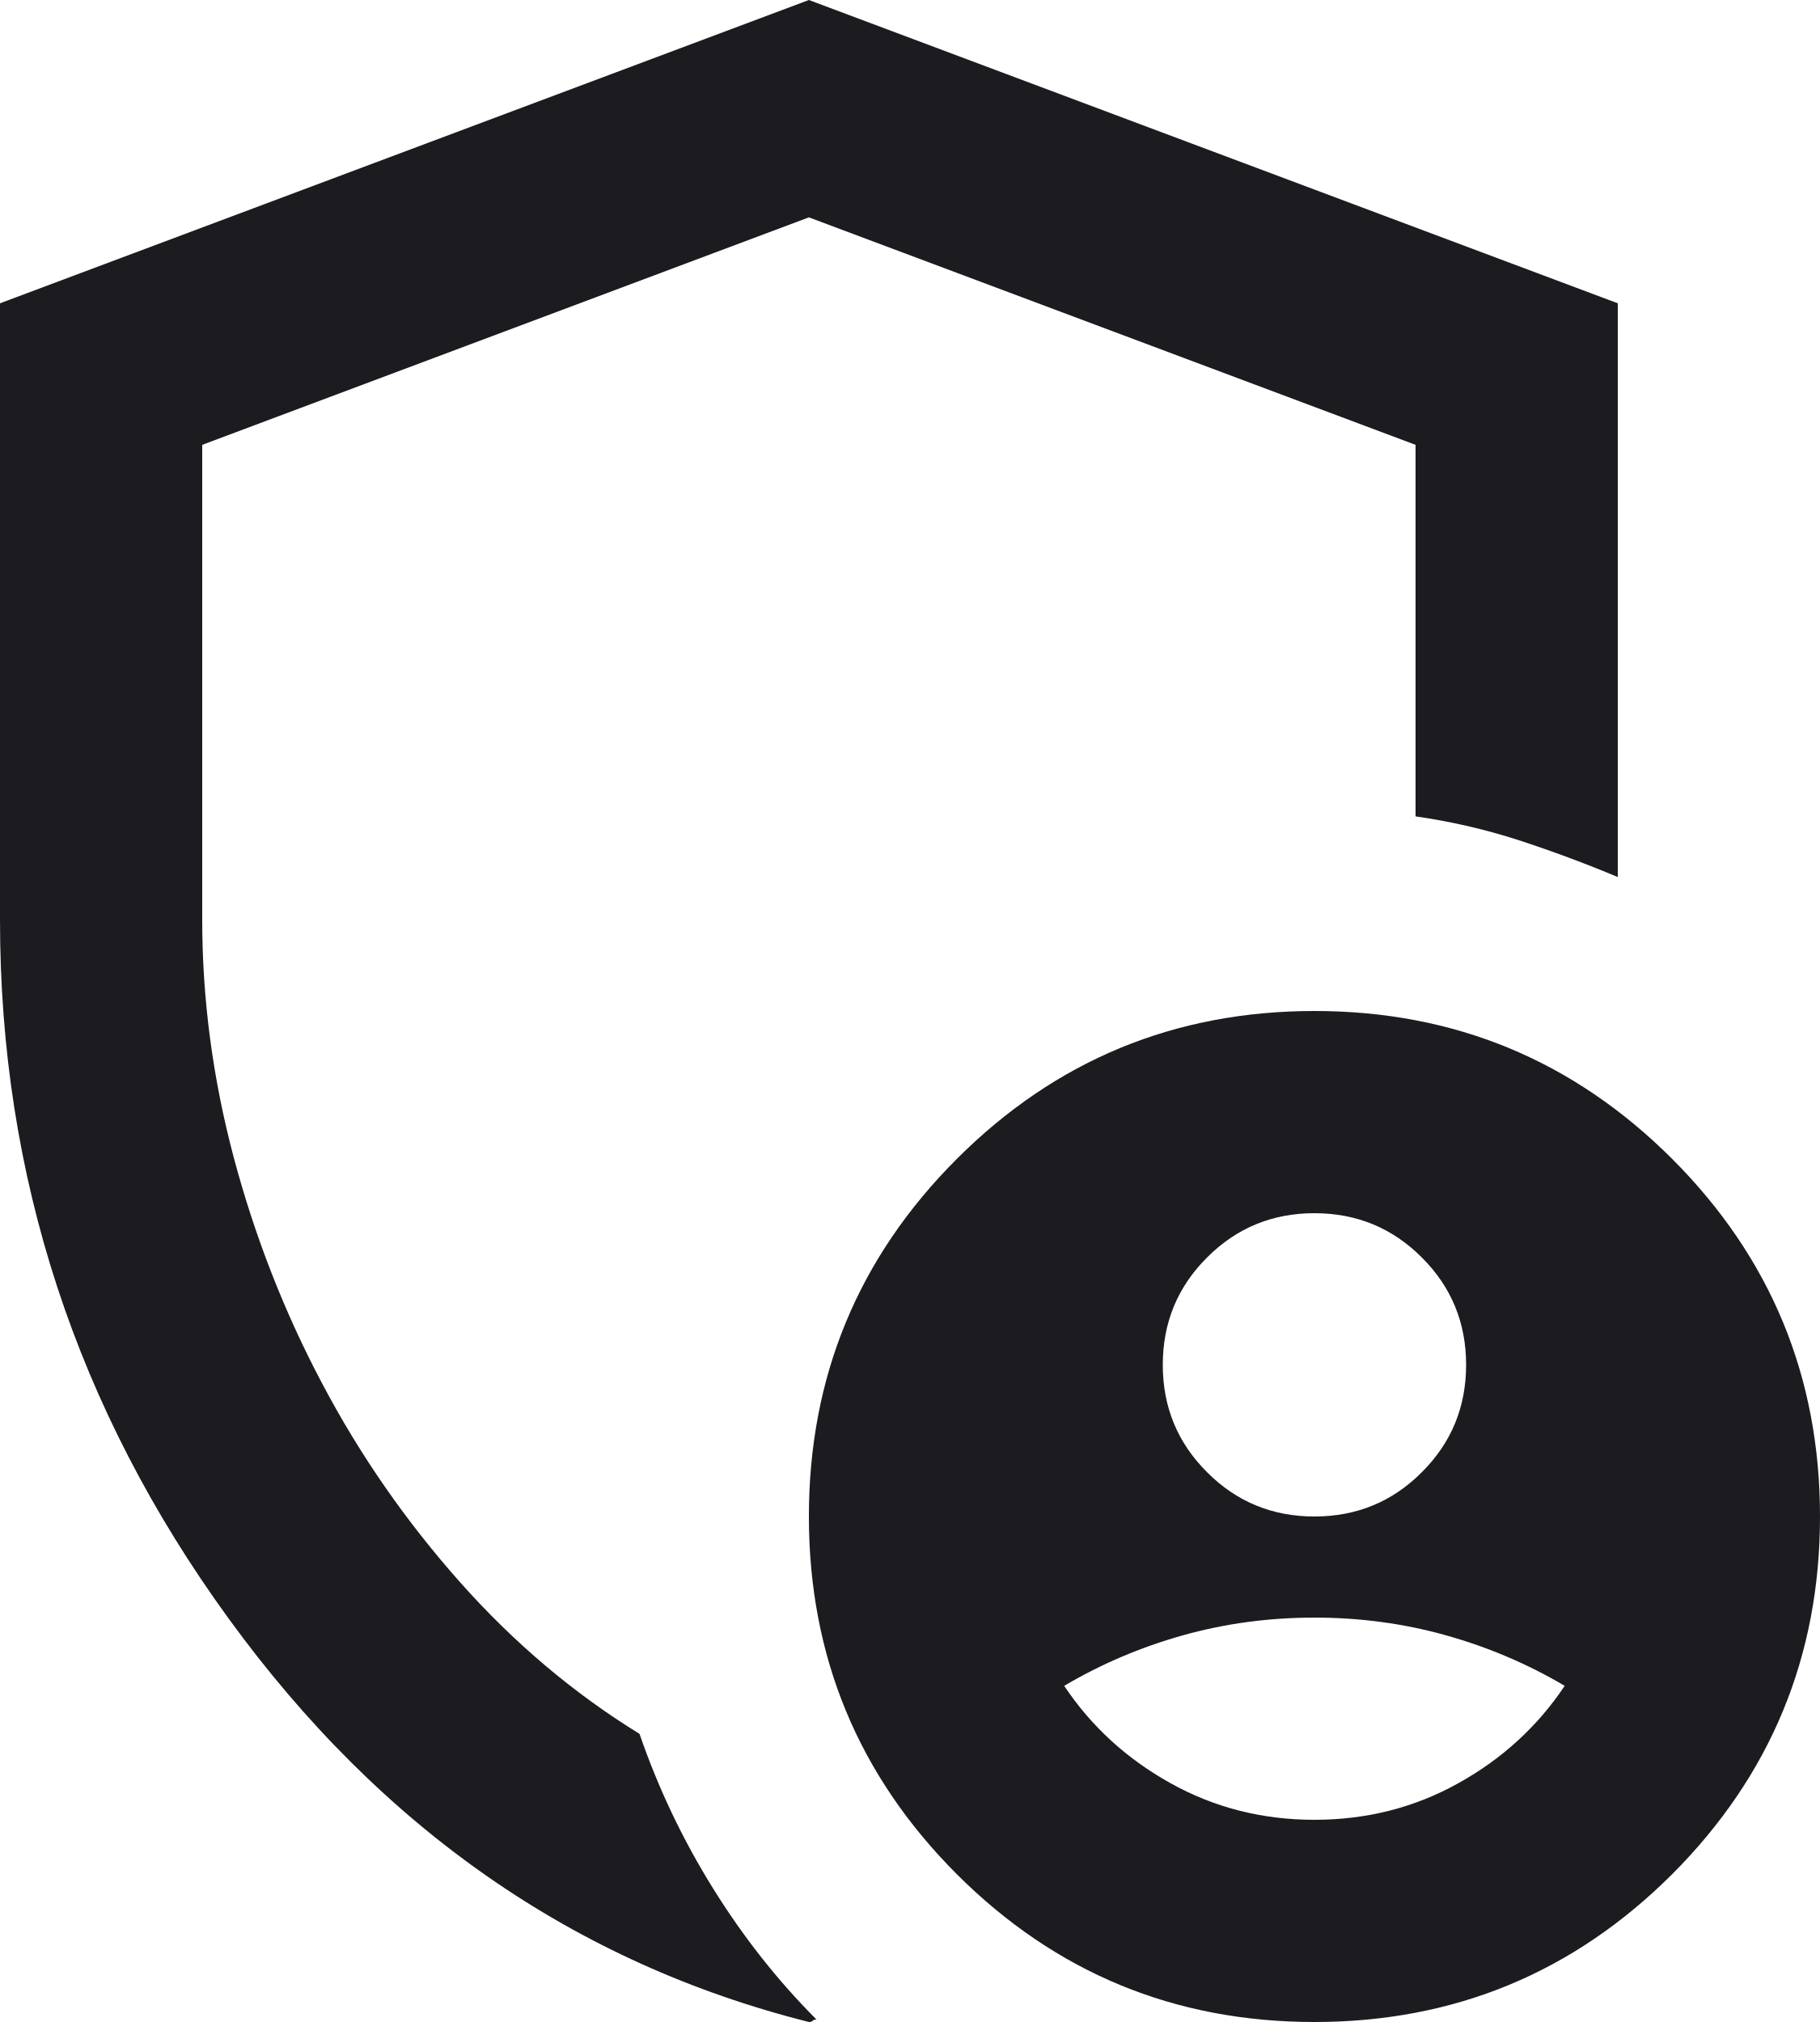
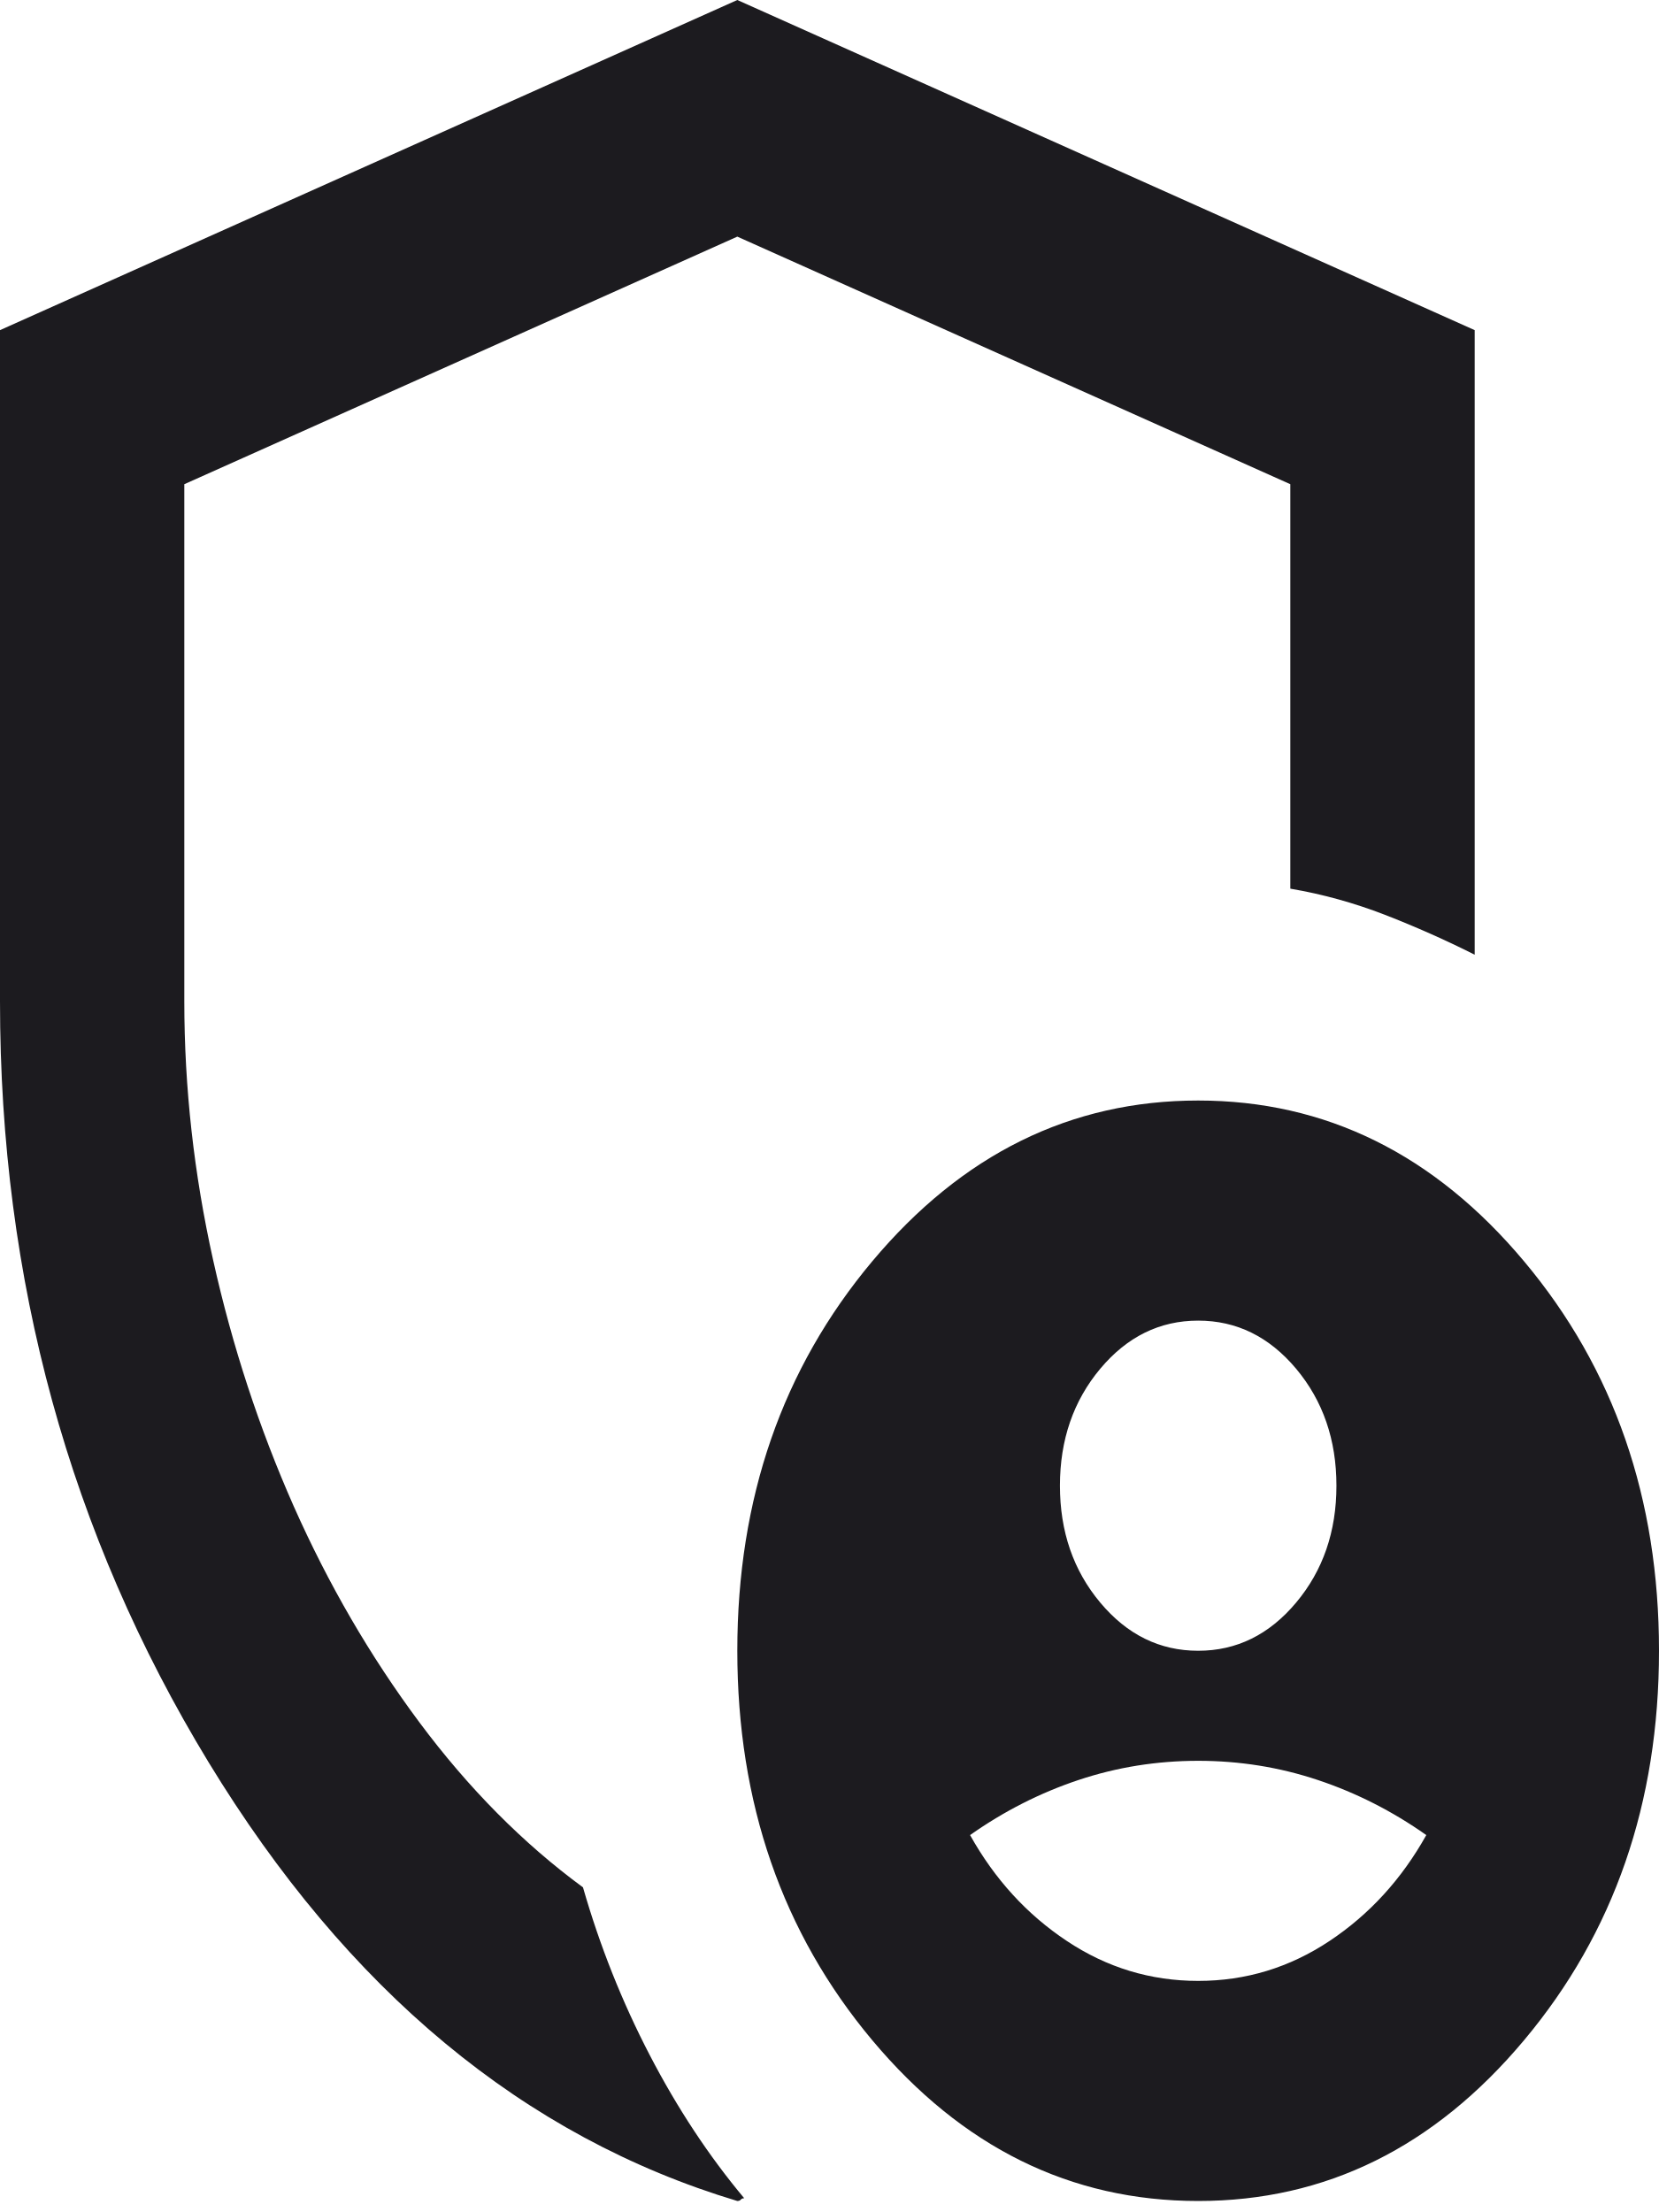
- <svg xmlns="http://www.w3.org/2000/svg" width="18" height="20" viewBox="0 0 18 20" fill="none">
-   <mask id="mask0_10_24" style="mask-type:alpha" maskUnits="userSpaceOnUse" x="-4" y="-2" width="24" height="24">
-     <rect x="-4" y="-2" width="24" height="24" fill="#D9D9D9" />
+ <svg xmlns="http://www.w3.org/2000/svg" width="30" height="40" viewBox="0 0 30 40" fill="none">
+   <mask id="mask0_7_479" style="mask-type:alpha" maskUnits="userSpaceOnUse" x="-7" y="-4" width="41" height="48">
+     <rect x="-6.667" y="-3.98" width="40" height="47.761" fill="#D9D9D9" />
  </mask>
-   <g mask="url(#mask0_10_24)">
-     <path d="M13 15C13.417 15 13.771 14.854 14.062 14.562C14.354 14.271 14.5 13.917 14.5 13.5C14.5 13.083 14.354 12.729 14.062 12.438C13.771 12.146 13.417 12 13 12C12.583 12 12.229 12.146 11.938 12.438C11.646 12.729 11.5 13.083 11.5 13.5C11.5 13.917 11.646 14.271 11.938 14.562C12.229 14.854 12.583 15 13 15ZM13 18C13.517 18 13.992 17.879 14.425 17.637C14.858 17.396 15.208 17.075 15.475 16.675C15.108 16.458 14.717 16.292 14.3 16.175C13.883 16.058 13.45 16 13 16C12.55 16 12.117 16.058 11.7 16.175C11.283 16.292 10.892 16.458 10.525 16.675C10.792 17.075 11.142 17.396 11.575 17.637C12.008 17.879 12.483 18 13 18ZM8 20C5.683 19.417 3.771 18.087 2.263 16.012C0.754 13.938 0 11.633 0 9.1V3L8 0L16 3V8.675C15.683 8.542 15.358 8.421 15.025 8.312C14.692 8.204 14.35 8.125 14 8.075V4.4L8 2.15L2 4.4V9.1C2 9.883 2.104 10.667 2.312 11.45C2.521 12.233 2.812 12.979 3.188 13.688C3.562 14.396 4.017 15.05 4.55 15.65C5.083 16.25 5.675 16.75 6.325 17.15C6.508 17.683 6.75 18.192 7.05 18.675C7.35 19.158 7.692 19.592 8.075 19.975C8.058 19.975 8.046 19.979 8.037 19.988C8.029 19.996 8.017 20 8 20ZM13 20C11.617 20 10.438 19.512 9.463 18.538C8.488 17.562 8 16.383 8 15C8 13.617 8.488 12.438 9.463 11.463C10.438 10.488 11.617 10 13 10C14.383 10 15.562 10.488 16.538 11.463C17.512 12.438 18 13.617 18 15C18 16.383 17.512 17.562 16.538 18.538C15.562 19.512 14.383 20 13 20Z" fill="#1C1B1F" />
+   <g mask="url(#mask0_7_479)">
+     <path d="M21.667 29.851C22.361 29.851 22.951 29.561 23.438 28.98C23.924 28.4 24.167 27.695 24.167 26.866C24.167 26.037 23.924 25.332 23.438 24.751C22.951 24.171 22.361 23.881 21.667 23.881C20.972 23.881 20.382 24.171 19.896 24.751C19.41 25.332 19.167 26.037 19.167 26.866C19.167 27.695 19.41 28.4 19.896 28.98C20.382 29.561 20.972 29.851 21.667 29.851ZM21.667 35.821C22.528 35.821 23.319 35.58 24.042 35.099C24.764 34.619 25.347 33.98 25.792 33.184C25.181 32.753 24.528 32.421 23.833 32.189C23.139 31.957 22.417 31.841 21.667 31.841C20.917 31.841 20.194 31.957 19.5 32.189C18.806 32.421 18.153 32.753 17.542 33.184C17.986 33.98 18.569 34.619 19.292 35.099C20.014 35.58 20.806 35.821 21.667 35.821ZM13.333 39.801C9.472 38.64 6.285 35.995 3.771 31.866C1.257 27.736 0 23.151 0 18.11V5.97L13.333 0L26.667 5.97V17.264C26.139 16.998 25.597 16.758 25.042 16.542C24.486 16.327 23.917 16.169 23.333 16.07V8.756L13.333 4.279L3.333 8.756V18.11C3.333 19.668 3.507 21.227 3.854 22.786C4.201 24.345 4.688 25.829 5.312 27.239C5.938 28.648 6.694 29.95 7.583 31.144C8.472 32.338 9.458 33.333 10.542 34.129C10.847 35.191 11.25 36.202 11.75 37.164C12.25 38.126 12.819 38.988 13.458 39.751C13.431 39.751 13.41 39.76 13.396 39.776C13.382 39.793 13.361 39.801 13.333 39.801ZM21.667 39.801C19.361 39.801 17.396 38.831 15.771 36.891C14.146 34.95 13.333 32.604 13.333 29.851C13.333 27.098 14.146 24.751 15.771 22.811C17.396 20.871 19.361 19.901 21.667 19.901C23.972 19.901 25.938 20.871 27.562 22.811C29.188 24.751 30 27.098 30 29.851C30 32.604 29.188 34.95 27.562 36.891C25.938 38.831 23.972 39.801 21.667 39.801Z" fill="#1C1B1F" />
  </g>
</svg>
